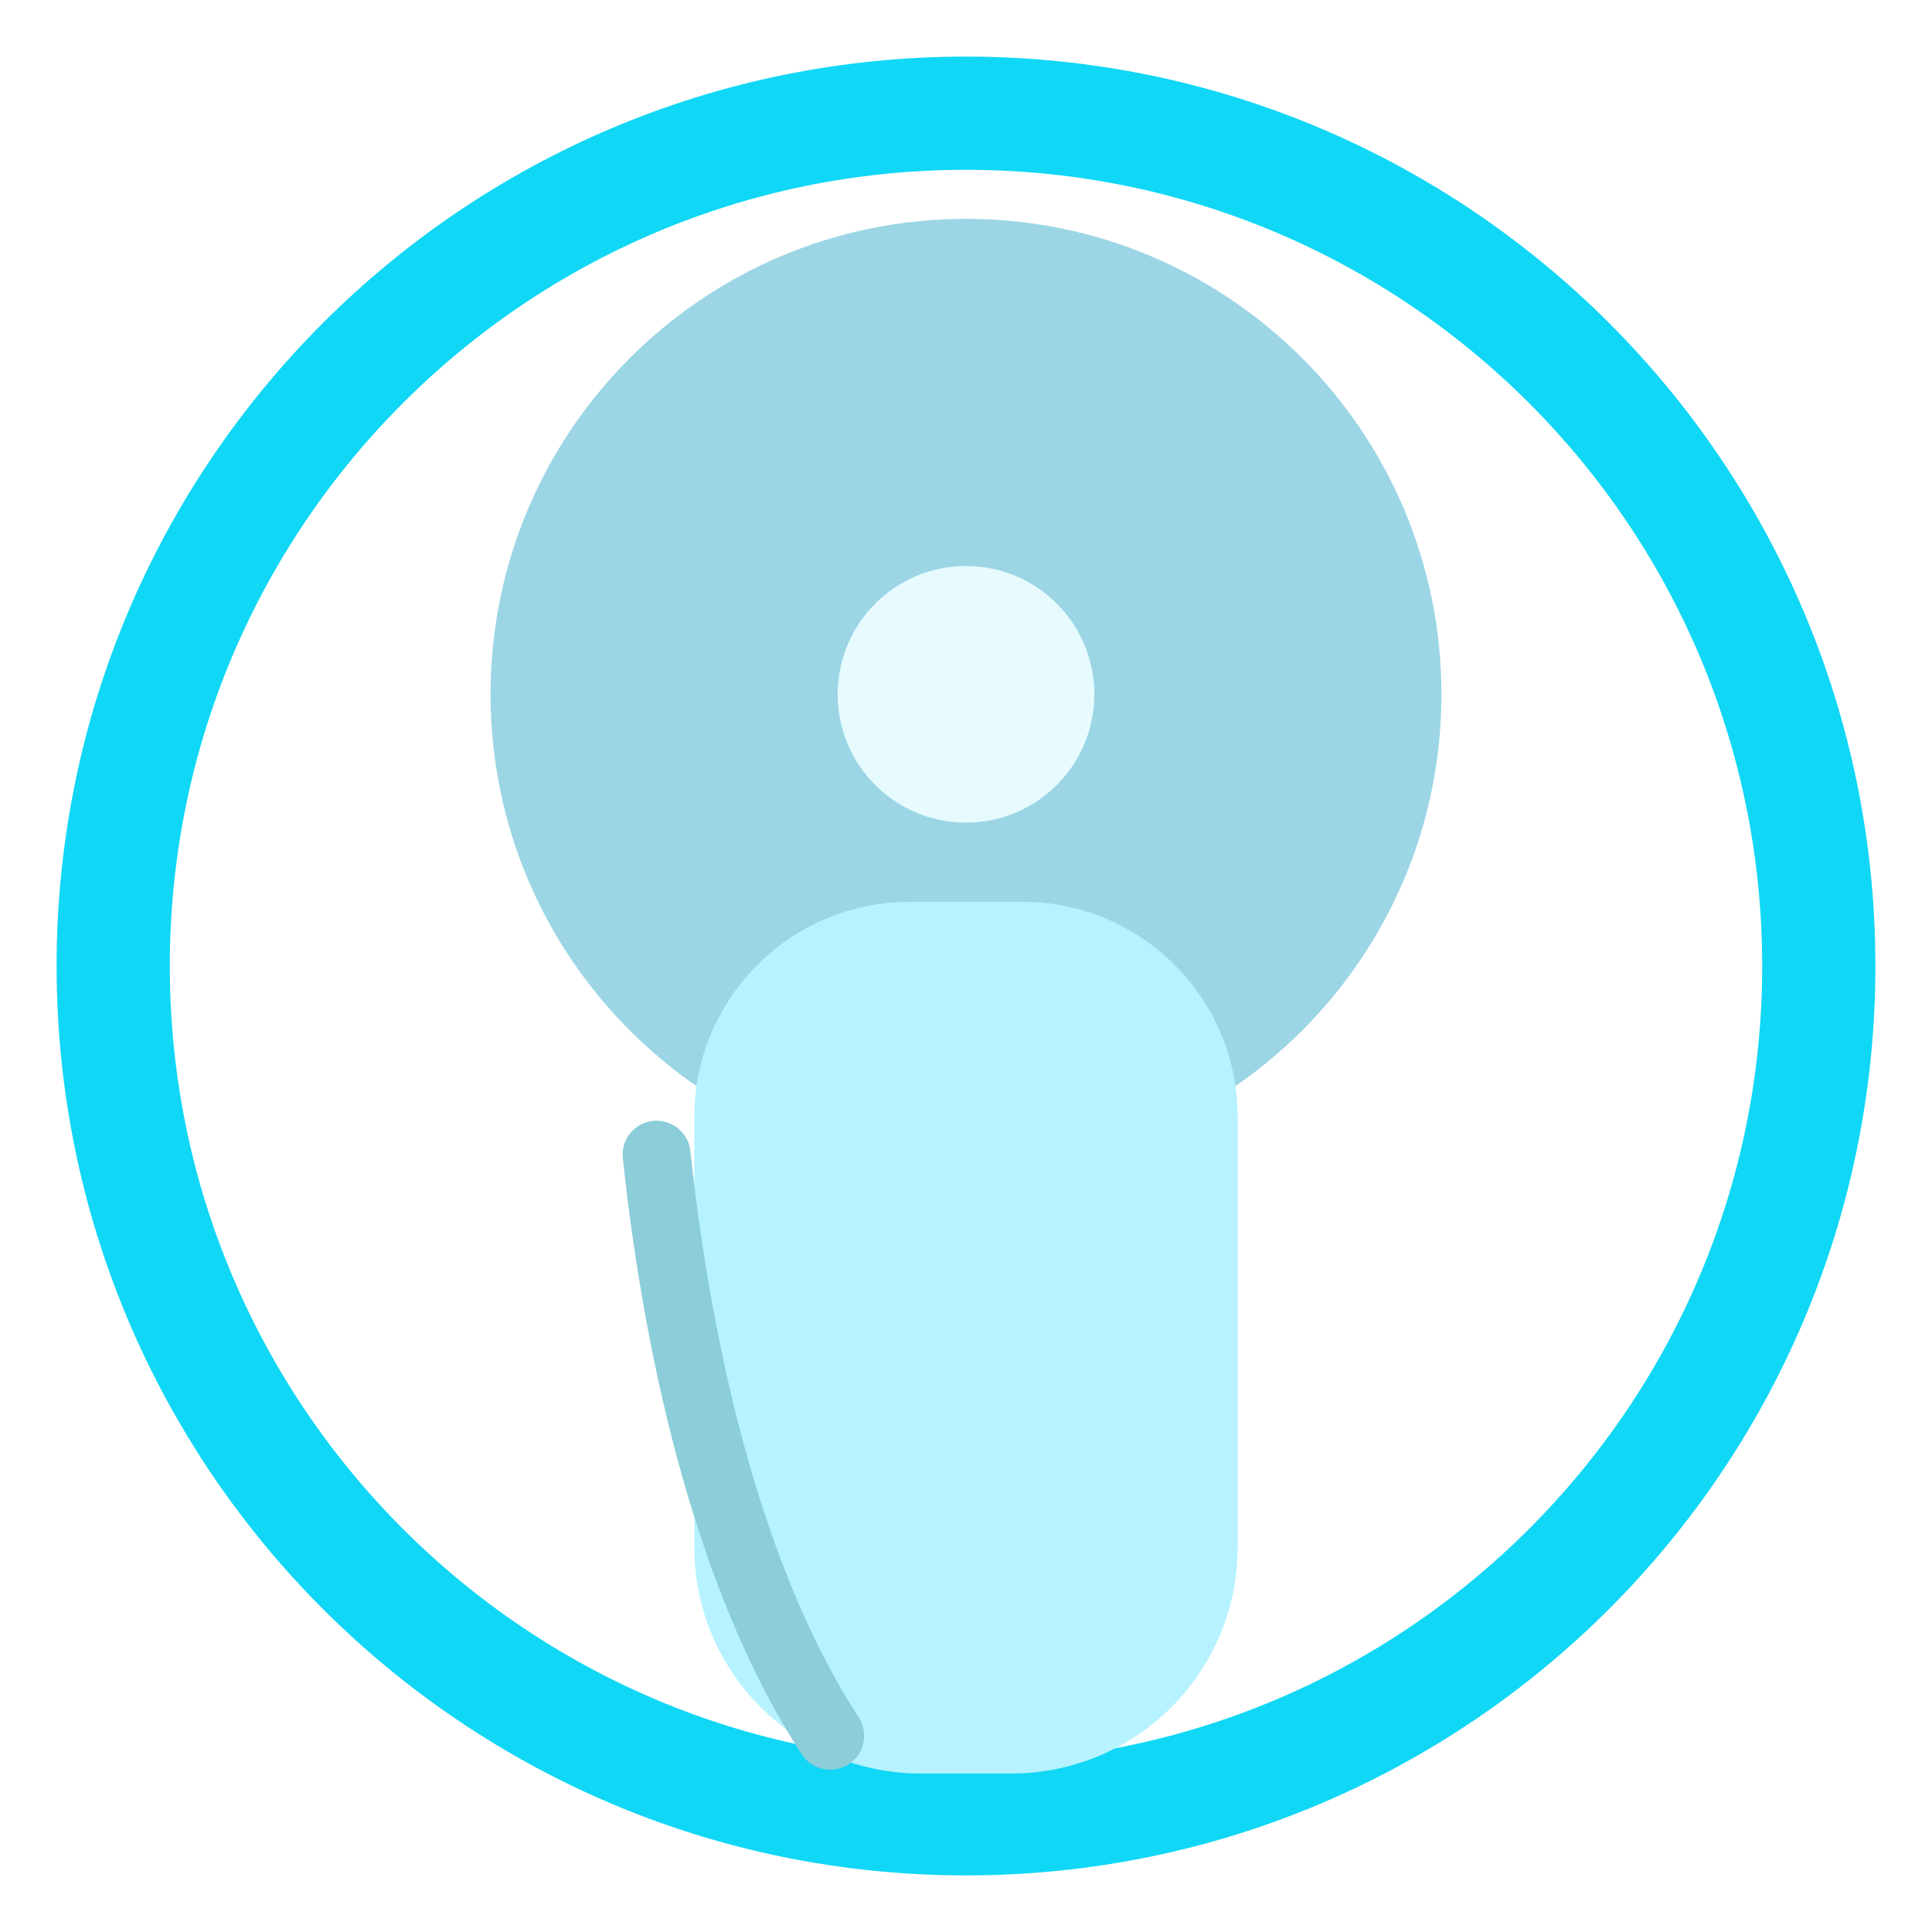
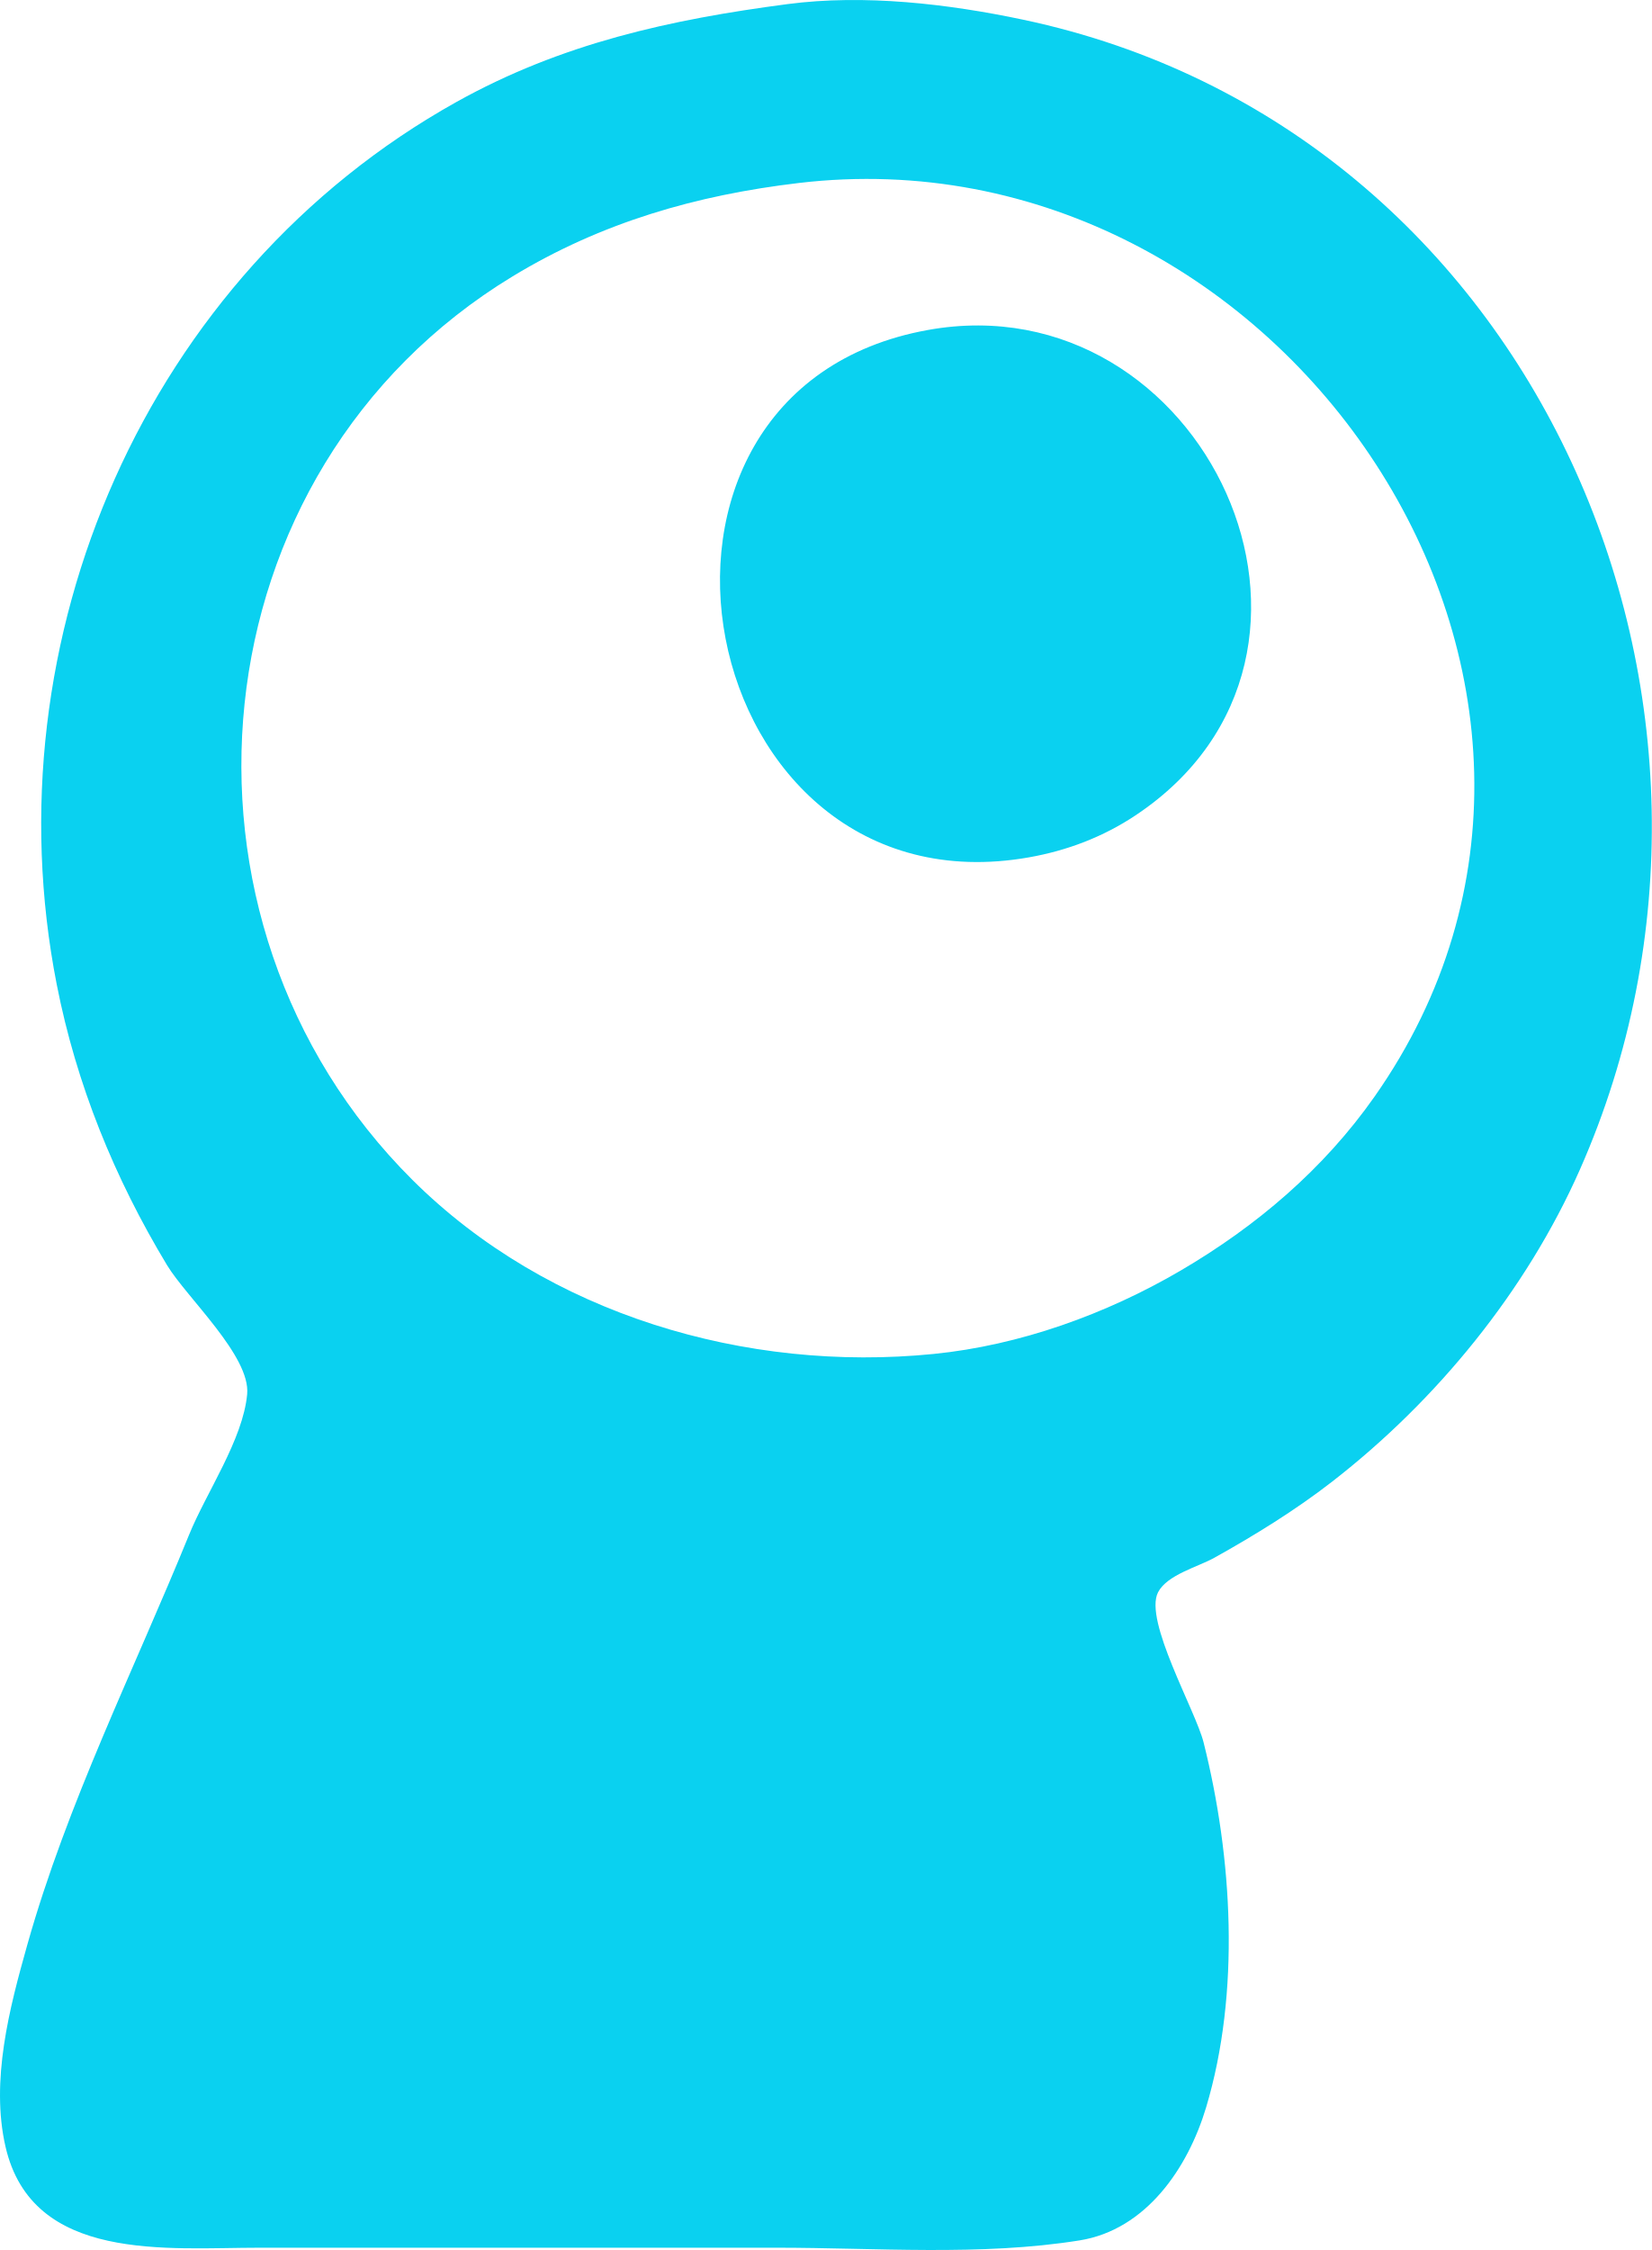
- <svg xmlns="http://www.w3.org/2000/svg" width="512" height="512" viewBox="0 0 512 512" fill="none" role="img" aria-label="Jibo logo">
-   <rect width="512" height="512" rx="96" fill="transparent" />
-   <circle cx="256" cy="256" r="226" fill="none" stroke="#10D7F5" stroke-width="30" />
-   <circle cx="256" cy="184" r="126" fill="#9CD6E5" />
-   <circle cx="256" cy="184" r="34" fill="#E7FBFF" />
-   <path d="M184 296C184 264.56 209.56 239 241 239H271C302.44 239 328 264.56 328 296V410C328 443.137 301.137 470 268 470H244C210.863 470 184 443.137 184 410V296Z" fill="#B6F2FF" />
-   <path d="M174 306C180 362 194 420 220 460" stroke="#8BCDD9" stroke-width="18" stroke-linecap="round" />
+ <svg xmlns="http://www.w3.org/2000/svg" width="313.872" height="427.427" viewBox="0 0 313.872 427.427" version="1.1" id="svg1" xml:space="preserve">
+   <defs id="defs1" />
+   <g id="layer1" transform="translate(-1.652111,-2.950378)">
+     <path style="fill:#0ad1f0;stroke:none" d="M 151.302,3.728 C 128.948,6.664 108.319,11.197 88.369,22.328 29.405,55.226 -0.424,124.418 12.427,189.942 c 3.728,19.011 10.964,36.771 20.956,53.333 3.711,6.151 15.906,17.278 15.234,24.533 -0.799,8.632 -7.76,18.656 -11.024,26.667 -10.508,25.791 -23.151,50.975 -30.738,77.867 -3.401,12.053 -7.037,25.863 -4.159,38.4 5.071,22.093 30.774,19.2 48.341,19.2 h 98.133 c 18.994,0 38.8,1.618 57.6,-1.384 12.627,-2.016 20.6,-13.718 24.064,-25.283 6.538,-21.825 5.009,-47.455 -0.486,-69.333 -1.521,-6.058 -11.401,-23.169 -8.652,-28.507 1.716,-3.331 7.581,-4.824 10.673,-6.546 7.711,-4.293 15.426,-9.057 22.4,-14.468 19.869,-15.417 36.873,-36.196 47.081,-59.28 C 340.787,137.086 293.798,27.386 196.102,6.7 c -14.292,-3.026 -30.234,-4.885 -44.8,-2.972 m 2.133,33.985 c 91.807,-10.867 164.187,95.546 109.398,173.562 -9.656,13.749 -22.421,24.604 -36.864,33.054 -14.152,8.28 -30.534,14.191 -46.933,15.83 -35.571,3.557 -73.299,-7.473 -99.019,-33.067 C 30.404,177.724 38.251,92.367 99.036,55.463 115.947,45.196 133.949,40.019 153.436,37.713 m 24.533,27.924 c -64.092,11.556 -44.822,111.498 19.2,100.182 7.274,-1.286 14.092,-3.878 20.267,-7.989 46.227,-30.779 12.87,-101.629 -39.467,-92.193 z" id="path1" />
+   </g>
</svg>
